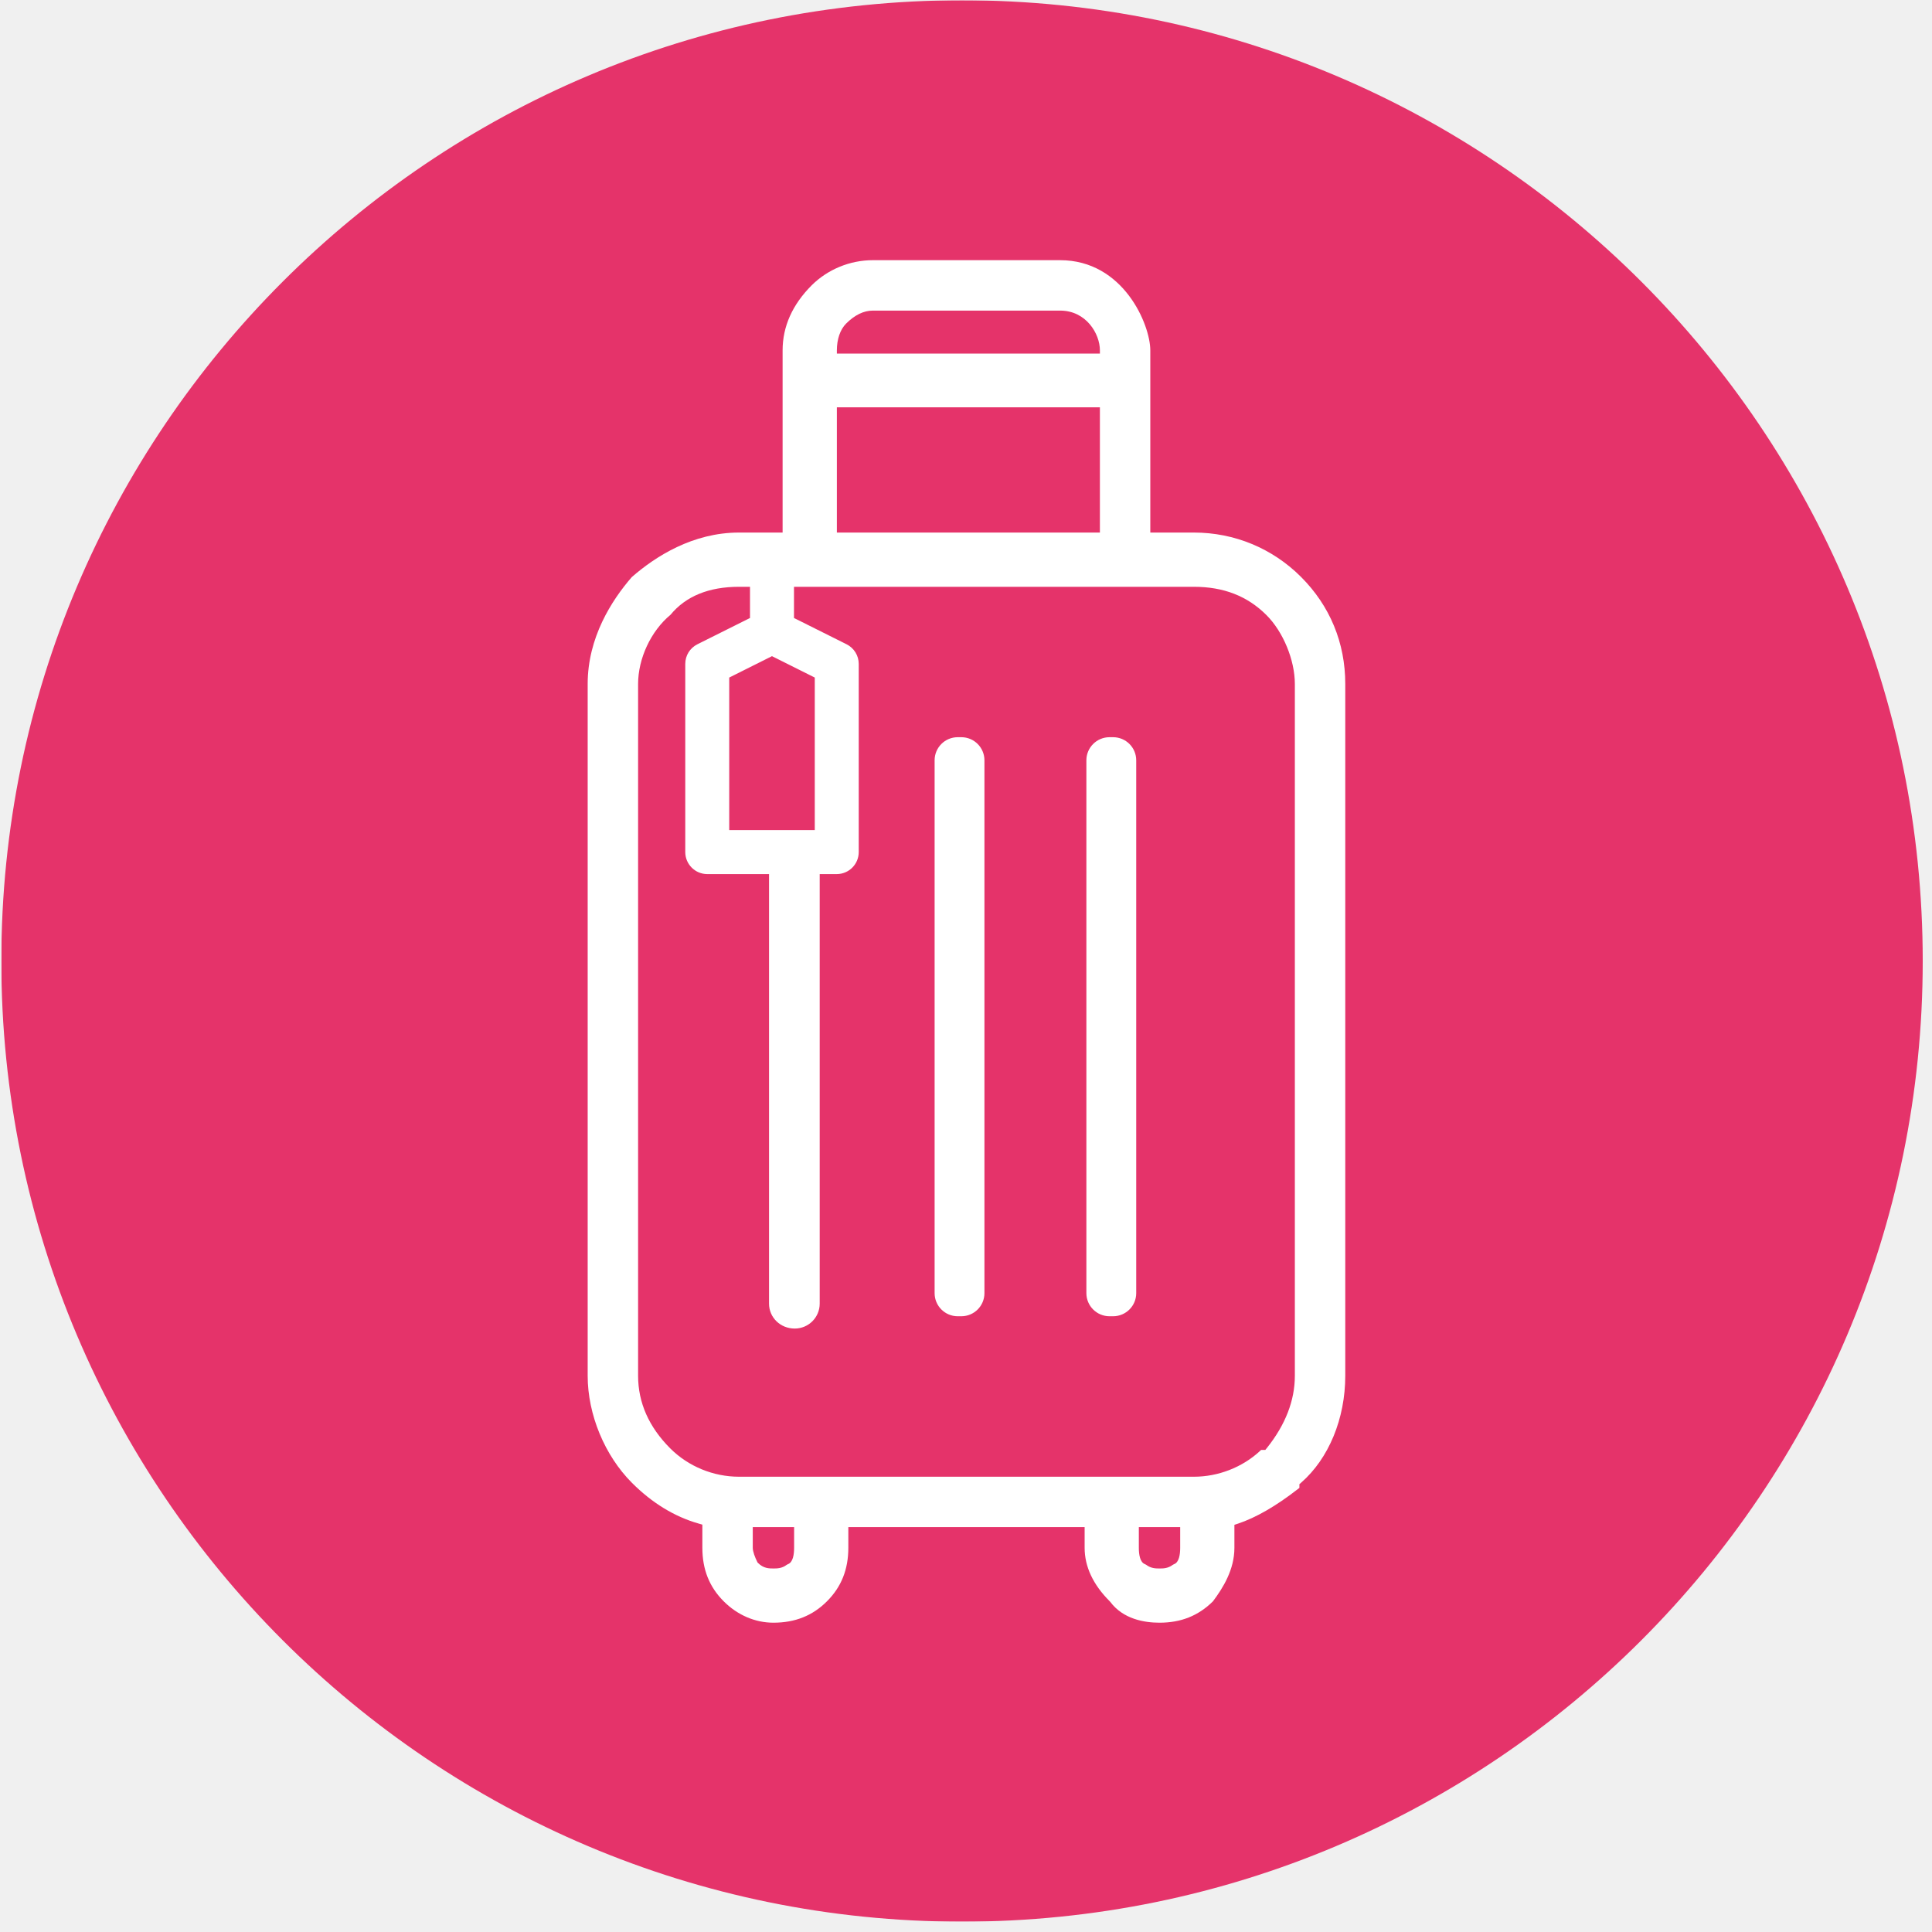
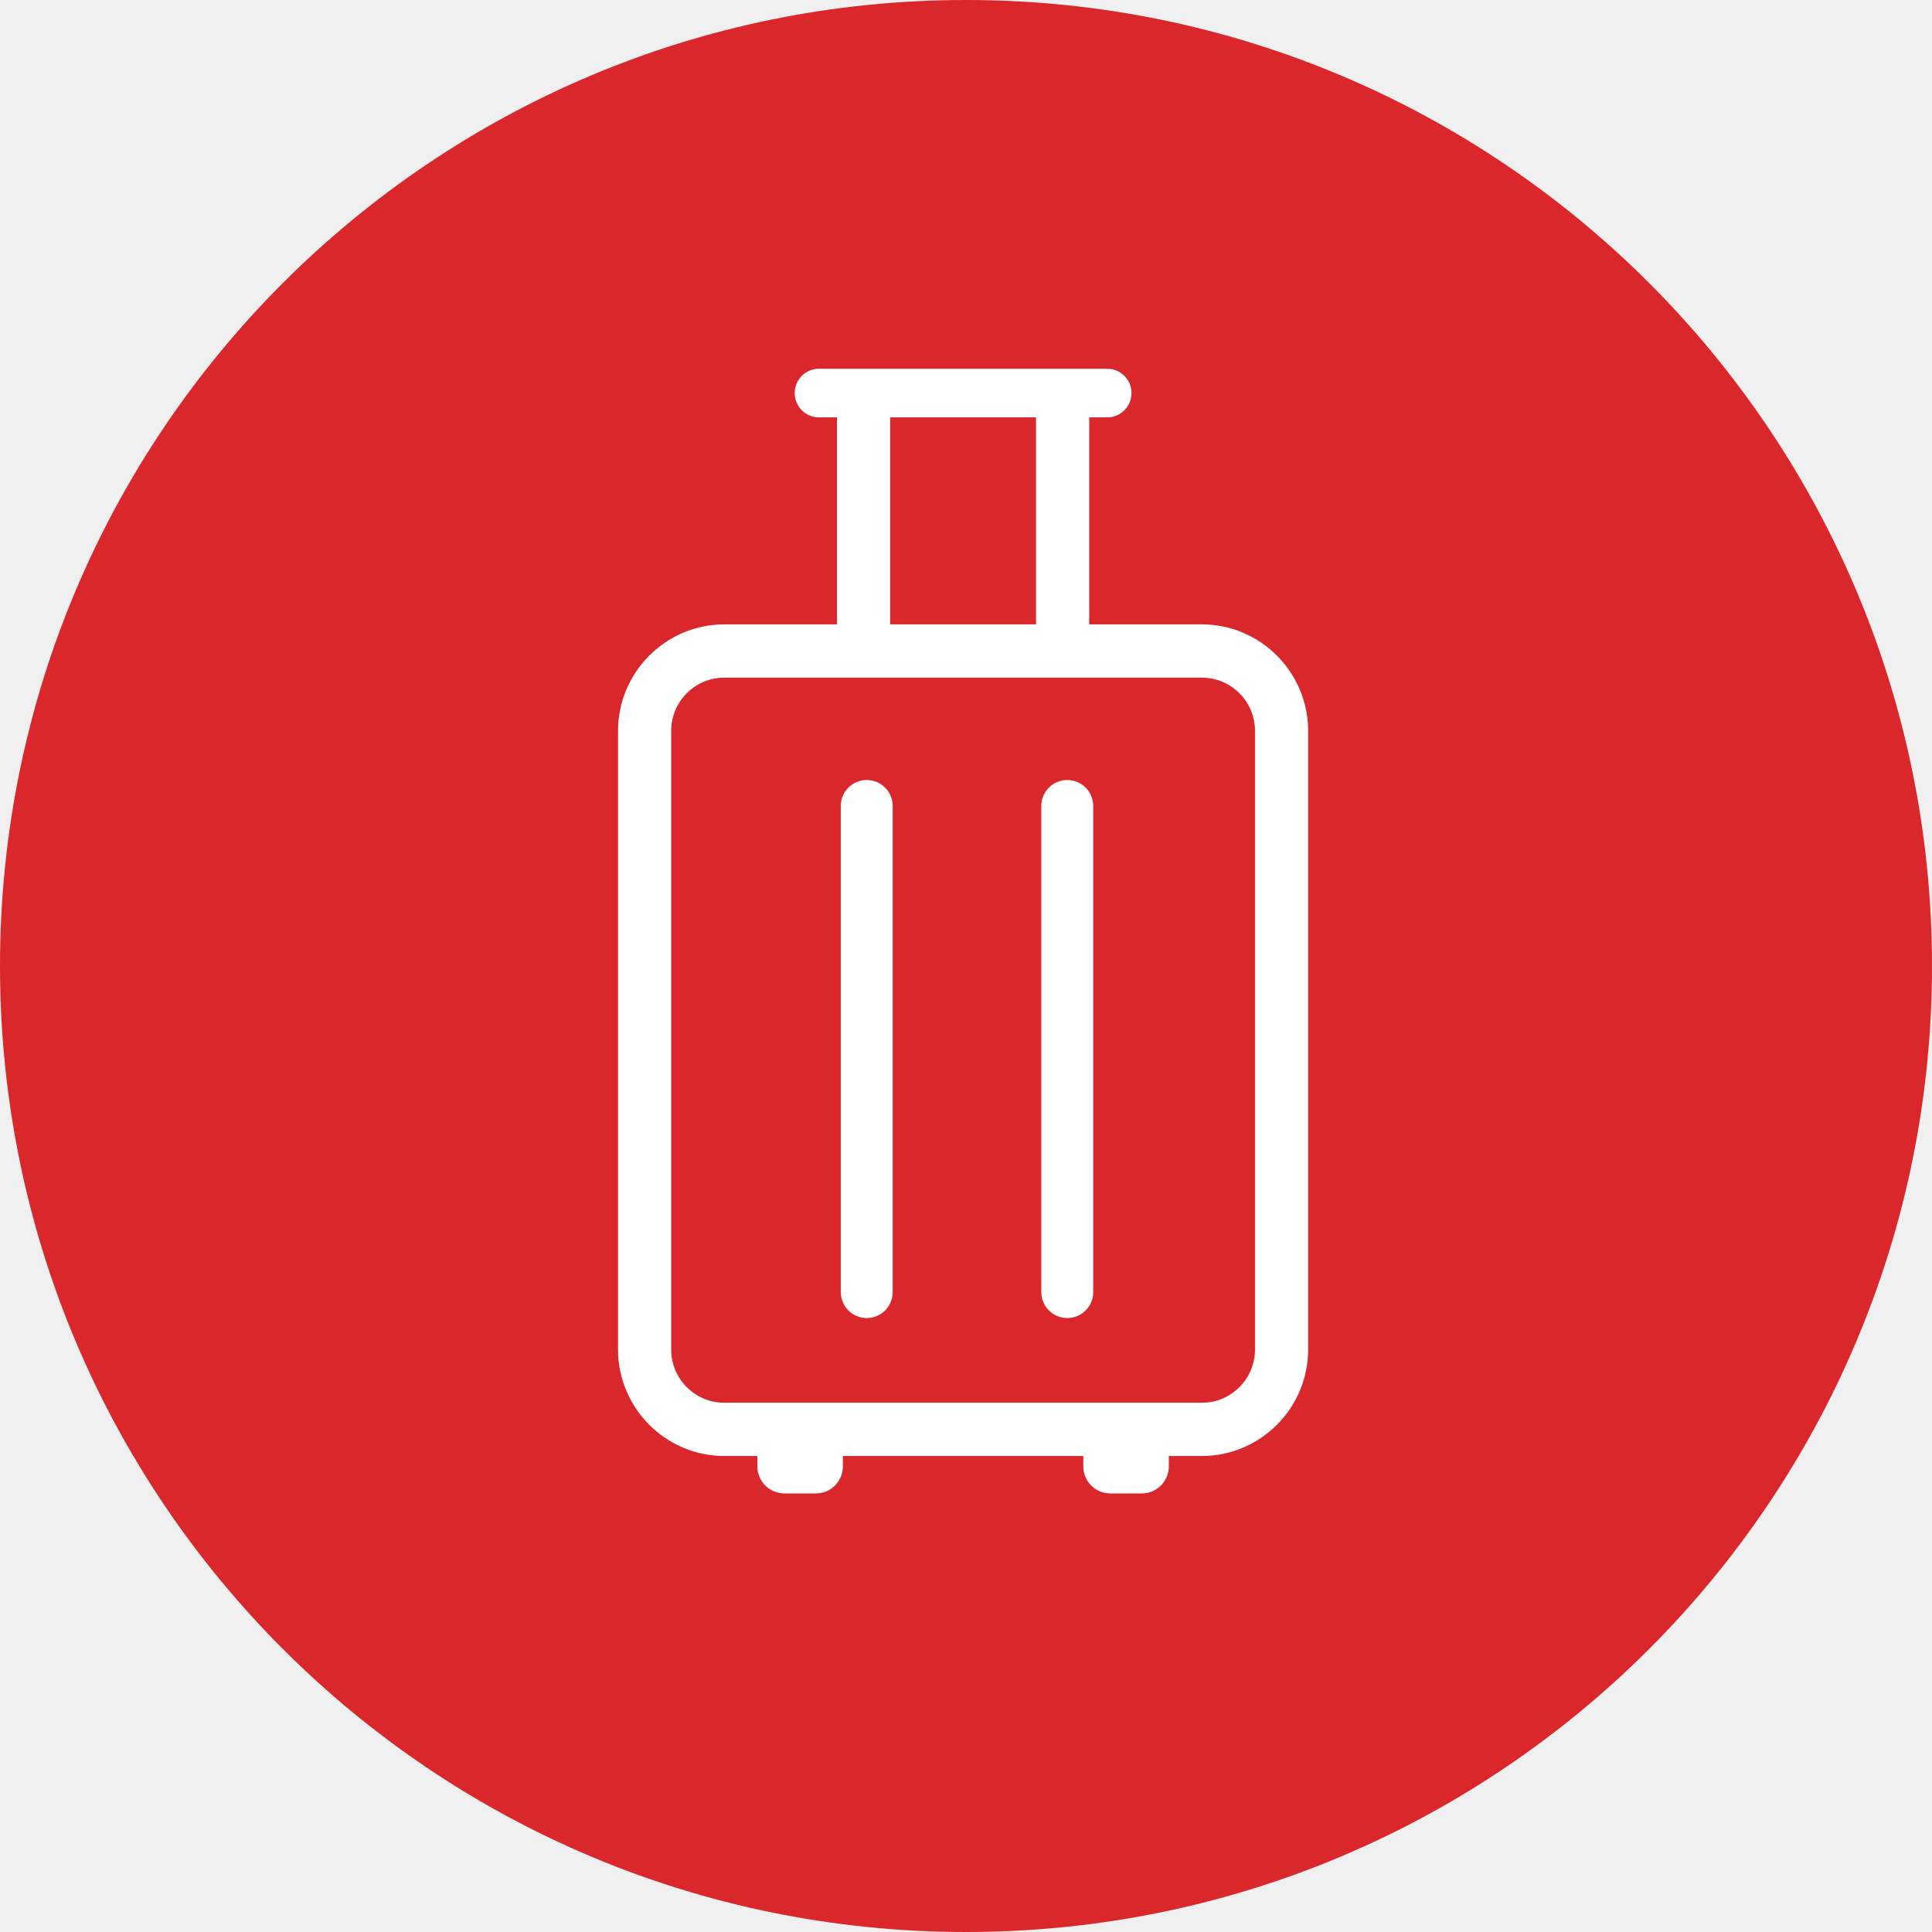
- <svg xmlns="http://www.w3.org/2000/svg" xmlns:xlink="http://www.w3.org/1999/xlink" width="94px" height="94px" viewBox="0 0 94 94" version="1.1">
-   <defs>
-     <polygon id="path-1" points="1.064 0.013 94.549 0.013 94.549 93.497 1.064 93.497" />
-   </defs>
-   <g id="Page-2" stroke="none" stroke-width="1" fill="none" fill-rule="evenodd">
-     <g id="iconos" transform="translate(-1815, -93)">
-       <g id="Group-11" transform="translate(1814, 93)">
-         <g id="Group-73" transform="translate(0, 0)">
-           <mask id="mask-2" fill="white">
-             <use xlink:href="#path-1" />
-           </mask>
-           <g id="Clip-72" />
-           <path d="M47.807,93.497 C73.622,93.497 94.549,72.569 94.549,46.755 C94.549,20.939 73.622,0.013 47.807,0.013 C21.993,0.013 1.064,20.939 1.064,46.755 C1.064,72.569 21.993,93.497 47.807,93.497" id="Fill-71" fill="#E5336A" mask="url(#mask-2)" />
+ <svg xmlns="http://www.w3.org/2000/svg" width="93px" height="93px" viewBox="0 0 93 93" version="1.1">
+   <g id="Page-5--APROBADO" stroke="none" stroke-width="1" fill="none" fill-rule="evenodd">
+     <g id="iconos-cuponera" transform="translate(-1188, -252)">
+       <g id="Group-27" transform="translate(1188, 252)">
+         <circle id="Oval-4-Copy-37" fill="#DA272C" fill-rule="nonzero" cx="46.5" cy="46.5" r="46.5" />
+         <g id="Group-4" transform="translate(30, 18)" stroke="#FFFFFF">
+           <path d="M2.059,17.181 C2.059,15.631 3.317,14.37 4.862,14.37 L27.858,14.37 C29.404,14.37 30.661,15.631 30.661,17.181 L30.661,46.963 C30.661,48.513 29.404,49.773 27.858,49.773 L4.862,49.773 C3.317,49.773 2.059,48.513 2.059,46.963 L2.059,17.181 Z M12.598,12.305 L20.121,12.305 L20.121,1.841 L12.598,1.841 L12.598,12.305 Z M27.858,12.305 L22.18,12.305 L22.18,1.841 L23.298,1.841 C23.805,1.841 24.217,1.429 24.217,0.921 L24.217,0.92 C24.217,0.412 23.805,-3.58824082e-13 23.298,-3.58824082e-13 L9.422,-3.58824082e-13 C8.914,-3.58824082e-13 8.504,0.412 8.504,0.92 L8.504,0.921 C8.504,1.429 8.914,1.841 9.422,1.841 L10.54,1.841 L10.54,12.305 L4.862,12.305 C2.184,12.309 0.003,14.496 1.16529009e-12,17.181 L1.16529009e-12,46.963 C0.003,49.647 2.184,51.834 4.862,51.838 L6.707,51.838 L6.707,52.588 C6.707,53.168 7.176,53.639 7.755,53.639 L9.275,53.639 C9.853,53.639 10.323,53.168 10.323,52.588 L10.323,51.838 L22.397,51.838 L22.397,52.588 C22.397,53.168 22.866,53.639 23.446,53.639 L24.964,53.639 C25.543,53.639 26.013,53.168 26.013,52.588 L26.013,51.838 L27.858,51.838 C30.535,51.834 32.717,49.647 32.72,46.963 L32.72,17.181 C32.717,14.496 30.535,12.309 27.858,12.305 L27.858,12.305 Z" id="Fill-1" stroke-width="0.5" fill="#FFFFFF" />
+           <path d="M11.722,20.797 L11.722,44.196" id="Line" stroke-width="2.5" stroke-linecap="round" />
+           <path d="M21.375,20.797 L21.375,44.196" id="Line-Copy" stroke-width="2.5" stroke-linecap="round" />
        </g>
-         <path d="M54.981,64.041 L55.158,64.041 C55.778,64.041 56.282,63.538 56.282,62.918 L56.282,36.992 C56.282,36.371 55.778,35.868 55.158,35.868 L54.981,35.868 C54.362,35.868 53.857,36.371 53.857,36.992 L53.857,62.918 C53.857,63.538 54.362,64.041 54.981,64.041" id="Fill-80" fill="#FFFFFF" />
-         <path d="M47.596,64.041 L47.774,64.041 C48.394,64.041 48.897,63.538 48.897,62.918 L48.897,36.992 C48.897,36.371 48.394,35.868 47.774,35.868 L47.596,35.868 C46.977,35.868 46.473,36.371 46.473,36.992 L46.473,62.918 C46.473,63.538 46.977,64.041 47.596,64.041" id="Fill-82" fill="#FFFFFF" />
-         <path d="M56.409,74.301 L58.421,74.301 L58.421,75.308 C58.421,75.624 58.368,76.02 58.119,76.104 L58.059,76.137 C57.826,76.313 57.589,76.313 57.416,76.313 C57.241,76.313 57.003,76.313 56.771,76.137 L56.712,76.104 C56.462,76.018 56.409,75.624 56.409,75.308 L56.409,74.301 Z M37.491,30.068 L34.931,31.347 C34.567,31.529 34.341,31.895 34.341,32.304 L34.341,41.457 C34.341,42.048 34.822,42.528 35.411,42.528 L38.417,42.528 L38.417,63.428 C38.417,64.096 38.961,64.64 39.669,64.64 C40.338,64.64 40.882,64.096 40.882,63.428 L40.882,42.528 L41.711,42.528 C42.301,42.528 42.781,42.048 42.781,41.457 L42.781,32.304 C42.781,31.897 42.553,31.529 42.19,31.347 L39.631,30.068 L39.631,28.55 L59.089,28.55 C60.538,28.55 61.694,29.002 62.621,29.929 C63.433,30.741 64,32.117 64,33.276 L64,66.938 C64,68.139 63.542,69.322 62.64,70.45 L62.562,70.546 L62.358,70.546 L62.297,70.603 C61.436,71.396 60.266,71.849 59.089,71.849 L36.957,71.849 C35.706,71.849 34.487,71.347 33.61,70.47 C32.572,69.432 32.046,68.244 32.046,66.938 L32.046,33.276 C32.046,32.043 32.667,30.703 33.623,29.912 C34.366,29.008 35.488,28.55 36.957,28.55 L37.491,28.55 L37.491,30.068 Z M36.48,40.388 L36.48,32.966 L38.56,31.925 L40.642,32.966 L40.642,40.388 L36.48,40.388 Z M41.717,17.047 C41.717,16.506 41.88,16.031 42.165,15.746 C42.586,15.325 43.024,15.112 43.466,15.112 L52.58,15.112 C53.843,15.112 54.515,16.235 54.515,17.047 L54.515,17.203 L41.717,17.203 L41.717,17.047 Z M41.717,25.911 L54.515,25.911 L54.515,19.817 L41.717,19.817 L41.717,25.911 Z M39.637,74.301 L39.637,75.308 C39.637,75.624 39.584,76.018 39.334,76.104 L39.274,76.137 C39.043,76.313 38.805,76.313 38.63,76.313 C38.428,76.313 38.15,76.313 37.887,76.05 L37.857,76.02 L37.839,75.983 C37.736,75.775 37.625,75.492 37.625,75.308 L37.625,74.301 L39.637,74.301 Z M64.298,28.067 C62.908,26.677 61.057,25.911 59.089,25.911 L56.967,25.911 L56.967,17.047 C56.967,15.799 55.663,12.659 52.58,12.659 L43.466,12.659 C42.354,12.659 41.268,13.107 40.489,13.884 C39.553,14.822 39.077,15.886 39.077,17.047 L39.077,25.911 L36.957,25.911 C34.701,25.911 32.886,27.078 31.739,28.078 C30.76,29.205 29.593,31.02 29.593,33.276 L29.593,66.938 C29.593,68.82 30.419,70.818 31.748,72.147 C32.728,73.127 33.817,73.792 34.983,74.125 L35.173,74.18 L35.173,75.308 C35.173,76.36 35.513,77.212 36.212,77.911 C36.882,78.583 37.742,78.951 38.63,78.951 C39.683,78.951 40.536,78.611 41.235,77.911 C41.935,77.212 42.275,76.36 42.275,75.308 L42.275,74.301 L53.772,74.301 L53.772,75.308 C53.772,76.222 54.183,77.098 54.985,77.901 L55.02,77.939 C55.647,78.776 56.67,78.951 57.416,78.951 C58.455,78.951 59.3,78.619 60.016,77.911 C60.502,77.26 61.059,76.375 61.059,75.308 L61.059,74.189 L61.238,74.13 C62.109,73.839 63.084,73.276 64.139,72.455 L64.222,72.391 L64.222,72.212 L64.31,72.134 C65.652,70.961 66.453,69.018 66.453,66.938 L66.453,33.276 C66.453,31.278 65.708,29.476 64.298,28.067 L64.298,28.067 Z" id="Fill-84" fill="#FFFFFF" />
      </g>
    </g>
  </g>
</svg>
